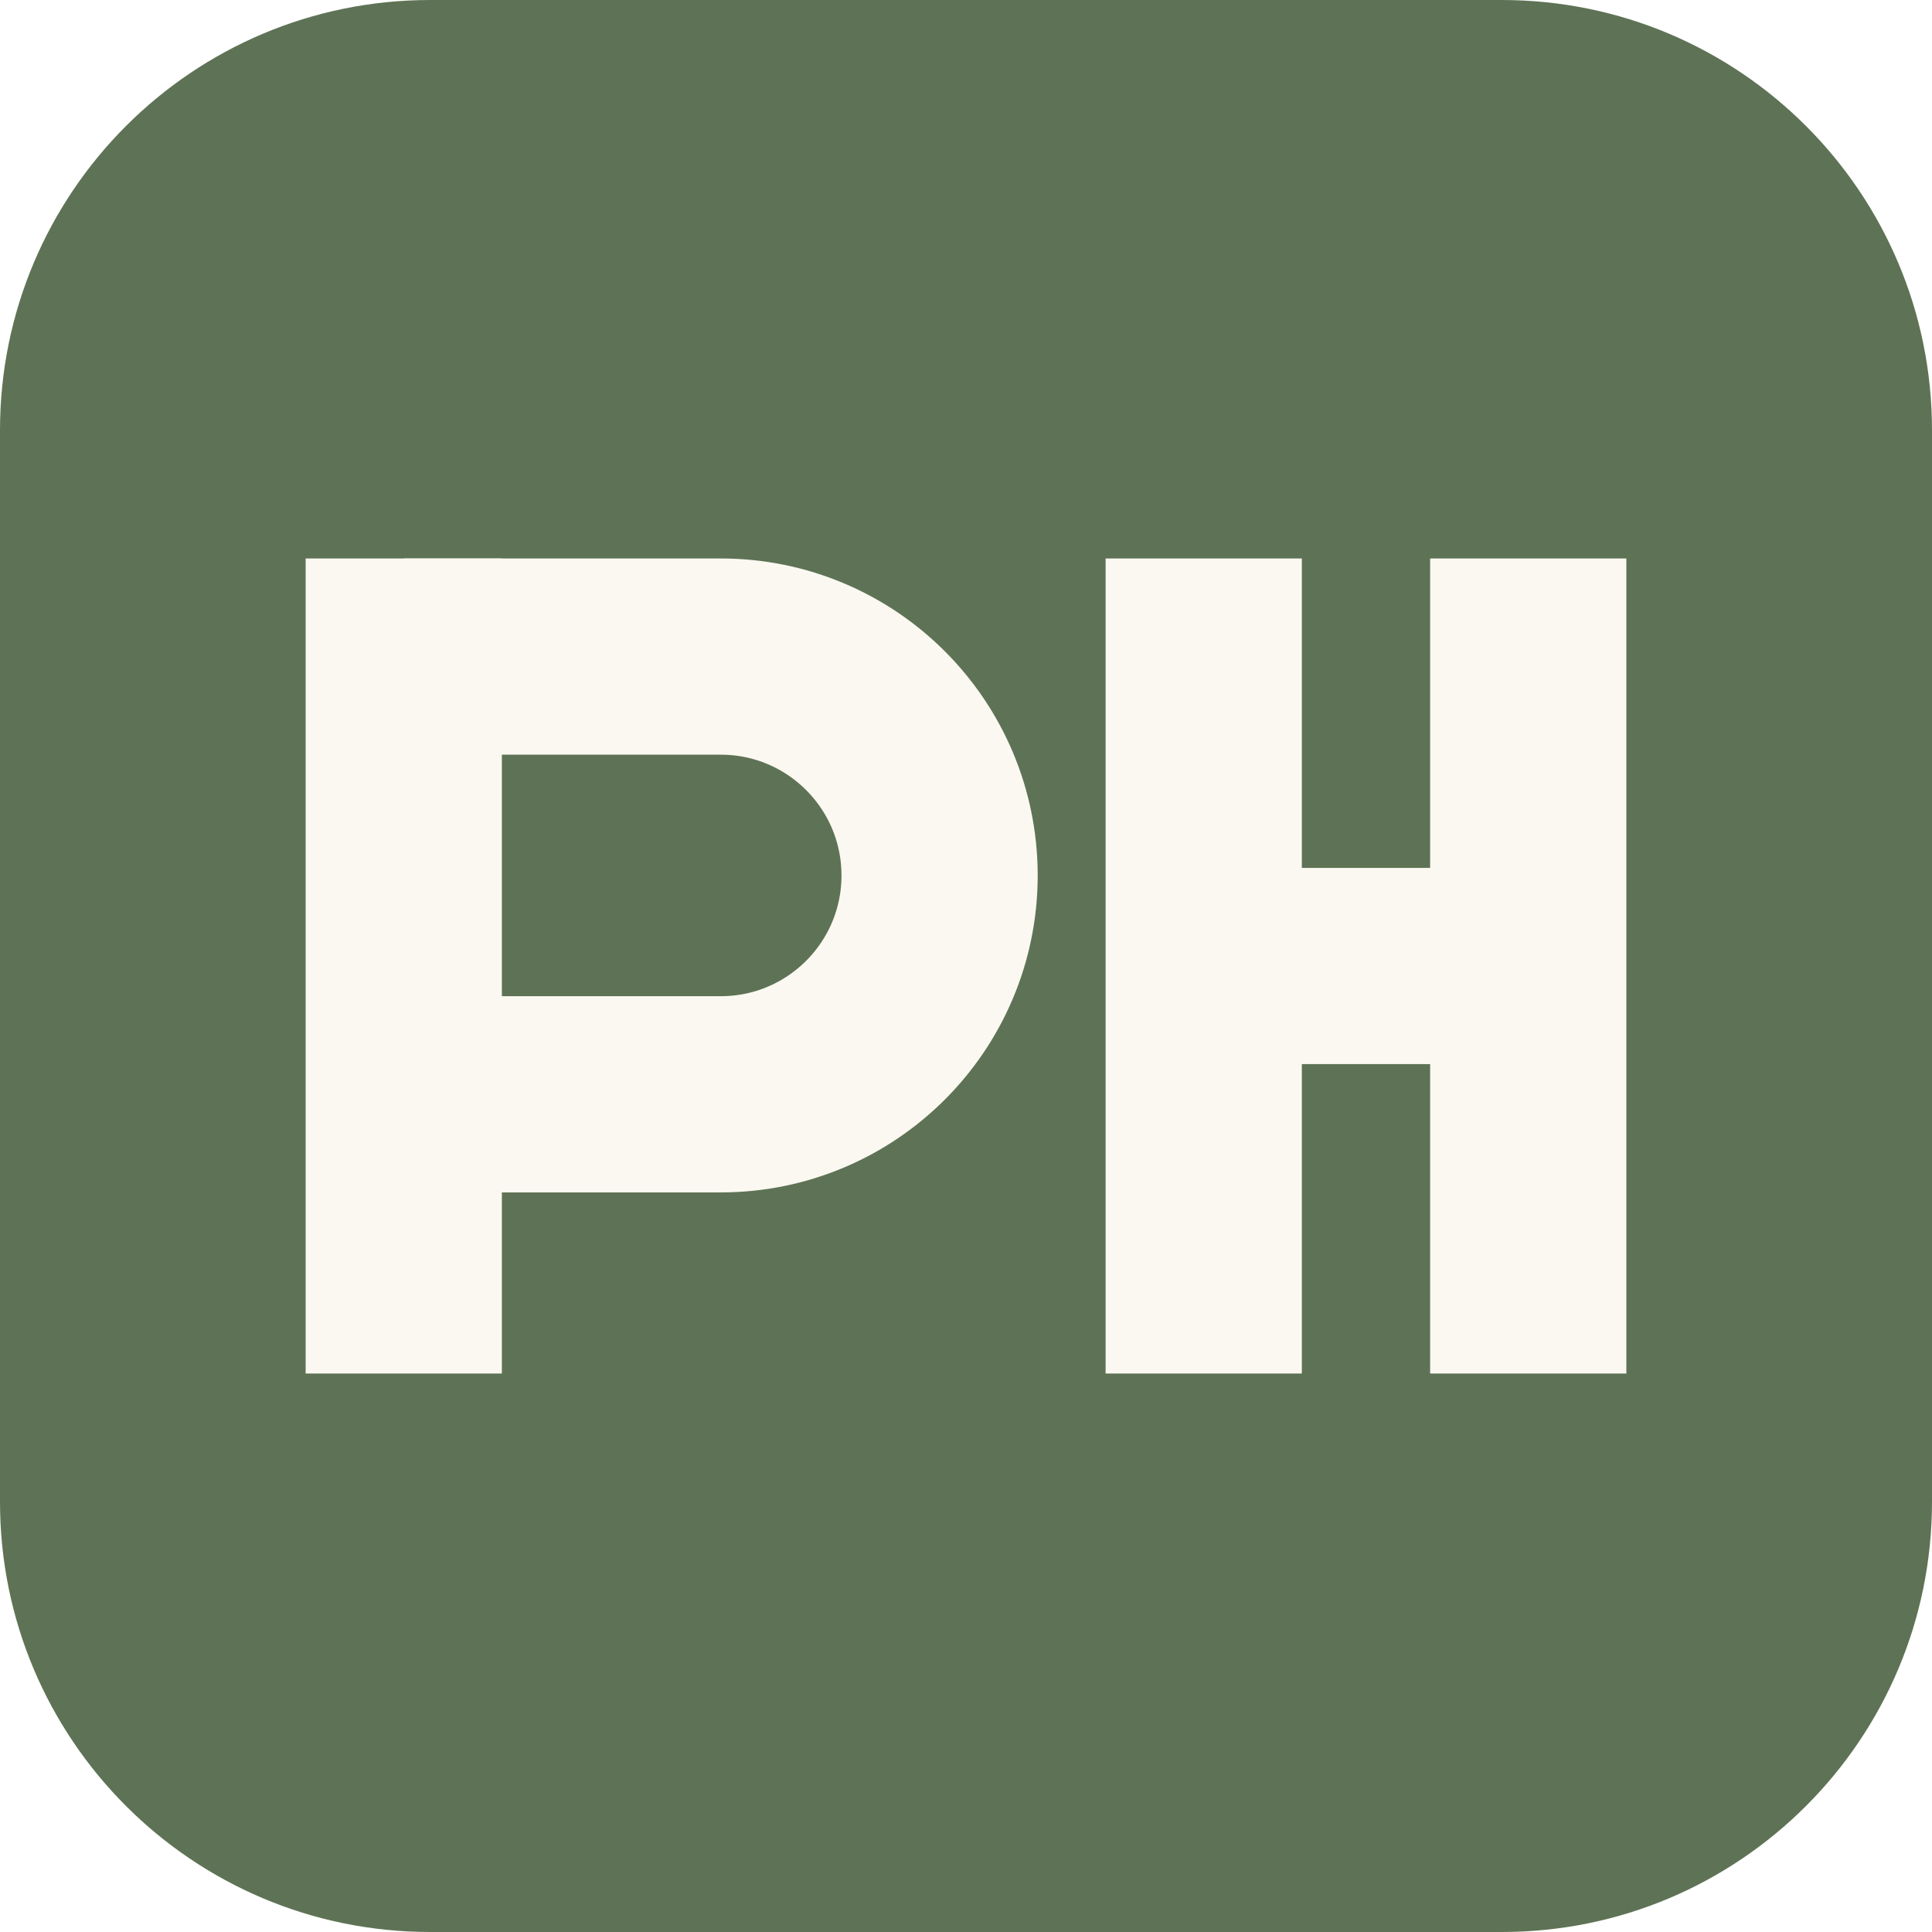
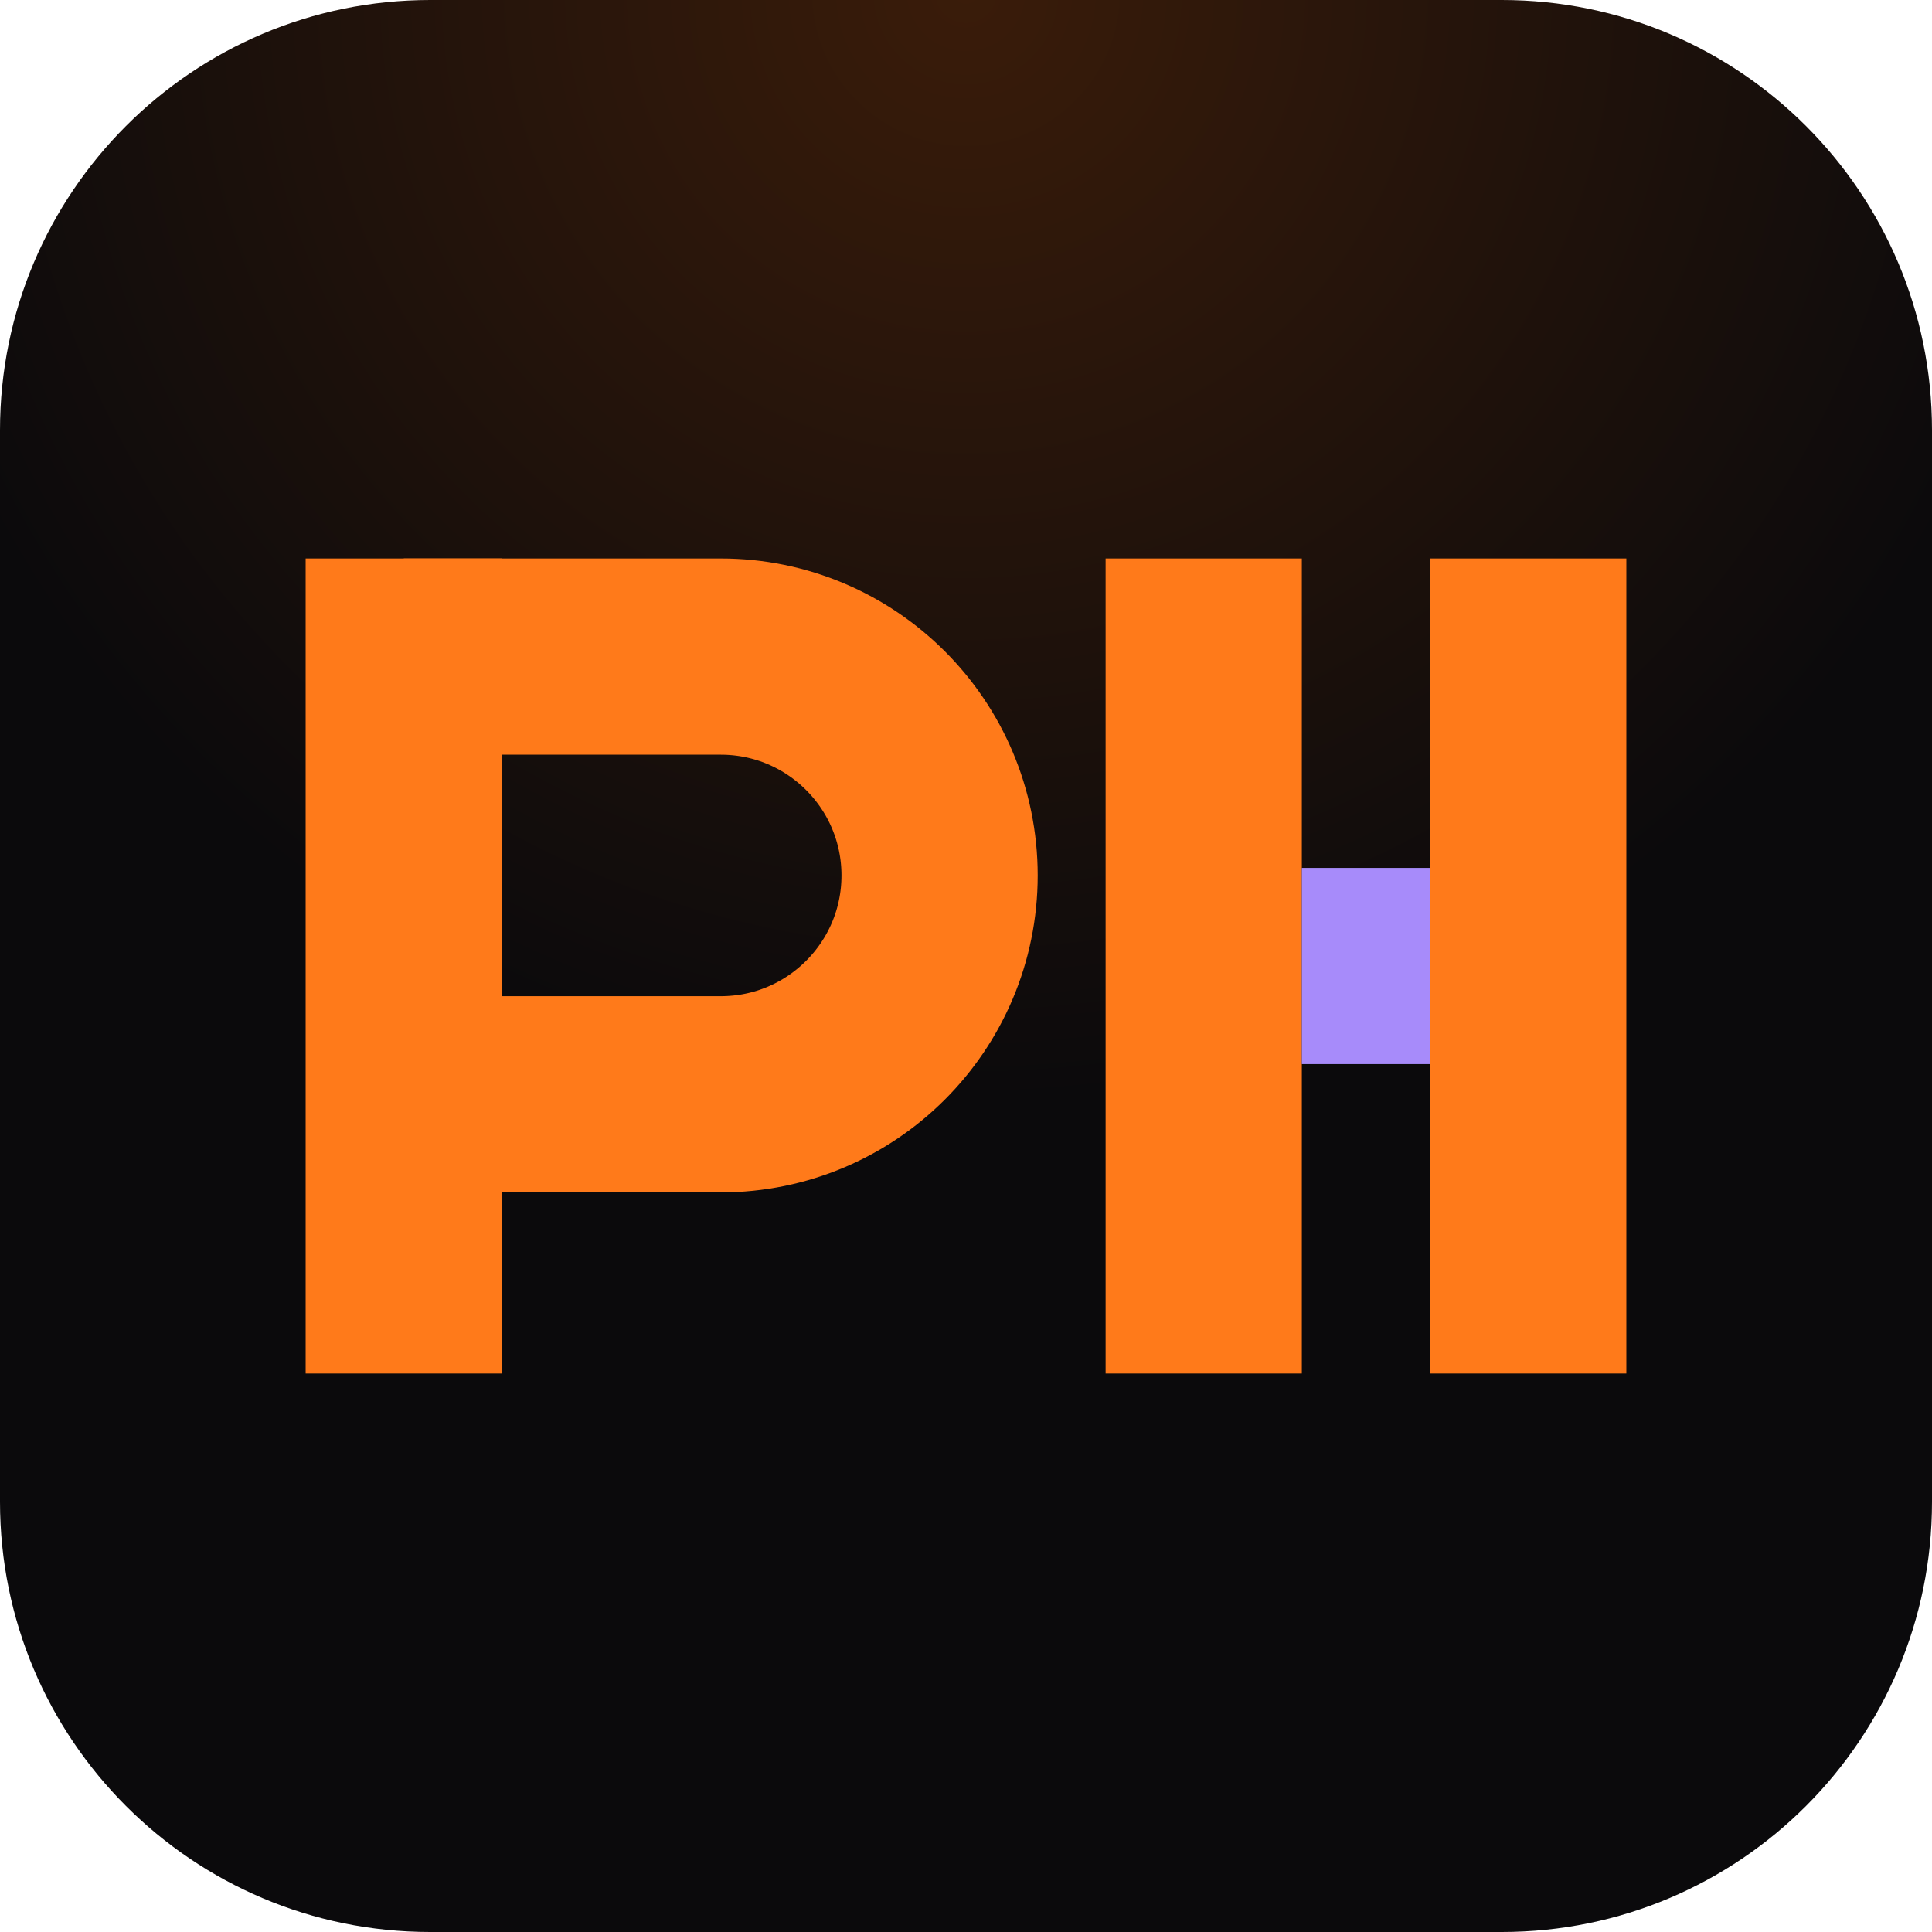
<svg xmlns="http://www.w3.org/2000/svg" viewBox="0 0 512 512" role="img" aria-label="PowerHouse">
-   <rect width="512" height="512" rx="114" fill="#5E7355" />
-   <g fill="none" stroke="#FBF8F1" stroke-width="52" stroke-linejoin="round">
-     <path d="M107 364V148" />
-     <path d="M107 174H191A58 58 0 0 1 191 290H107" />
-     <path d="M319 148V364M405 148V364M319 256H405" />
+   <defs>
+     <radialGradient id="ember" cx="50%" cy="0%" r="95%">
+       <stop offset="0" stop-color="#3A1C0A" />
+       <stop offset="0.6" stop-color="#0B0A0C" />
+     </radialGradient>
+   </defs>
+   <rect width="512" height="512" rx="114" fill="url(#ember)" />
+   <g fill="none" stroke-width="52" stroke-linejoin="round" stroke-linecap="butt">
+     <path d="M107 364V148" stroke="#FF7A1A" />
+     <path d="M107 174H191A58 58 0 0 1 191 290H107" stroke="#FF7A1A" />
+     <path d="M319 148V364M405 148V364" stroke="#FF7A1A" />
+     <path d="M345 256H379" stroke="#A78BFA" />
  </g>
</svg>
